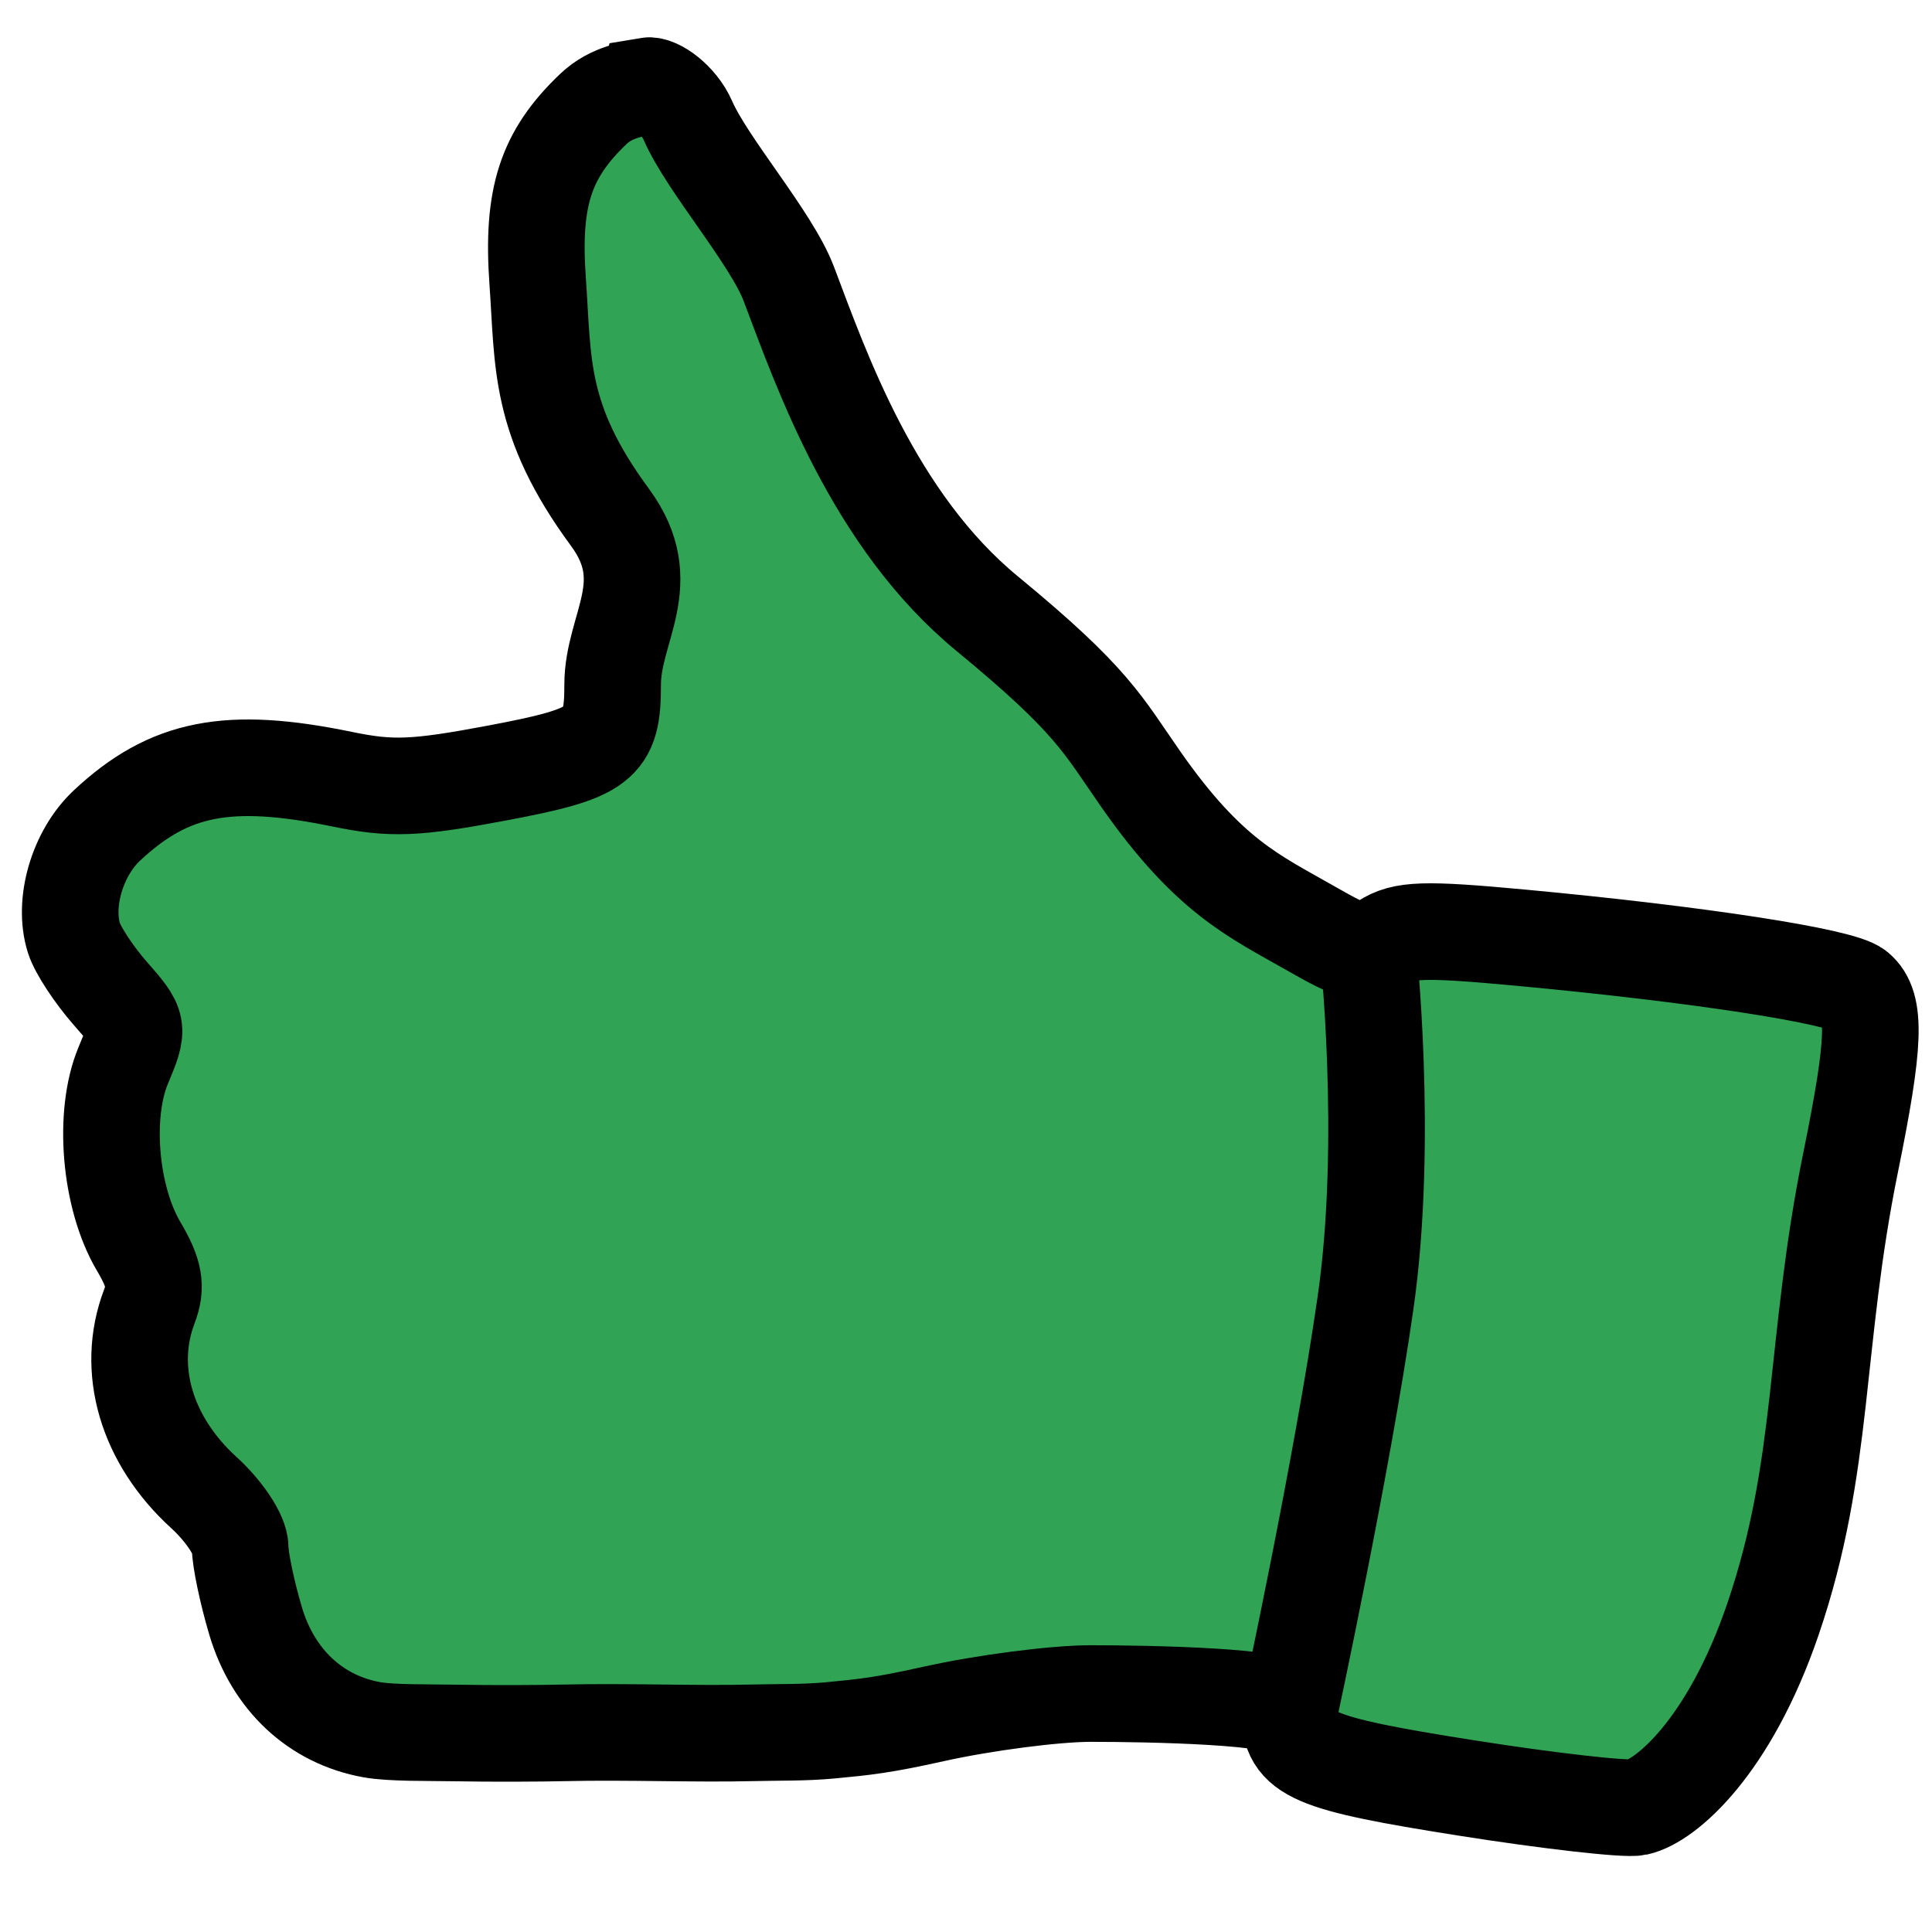
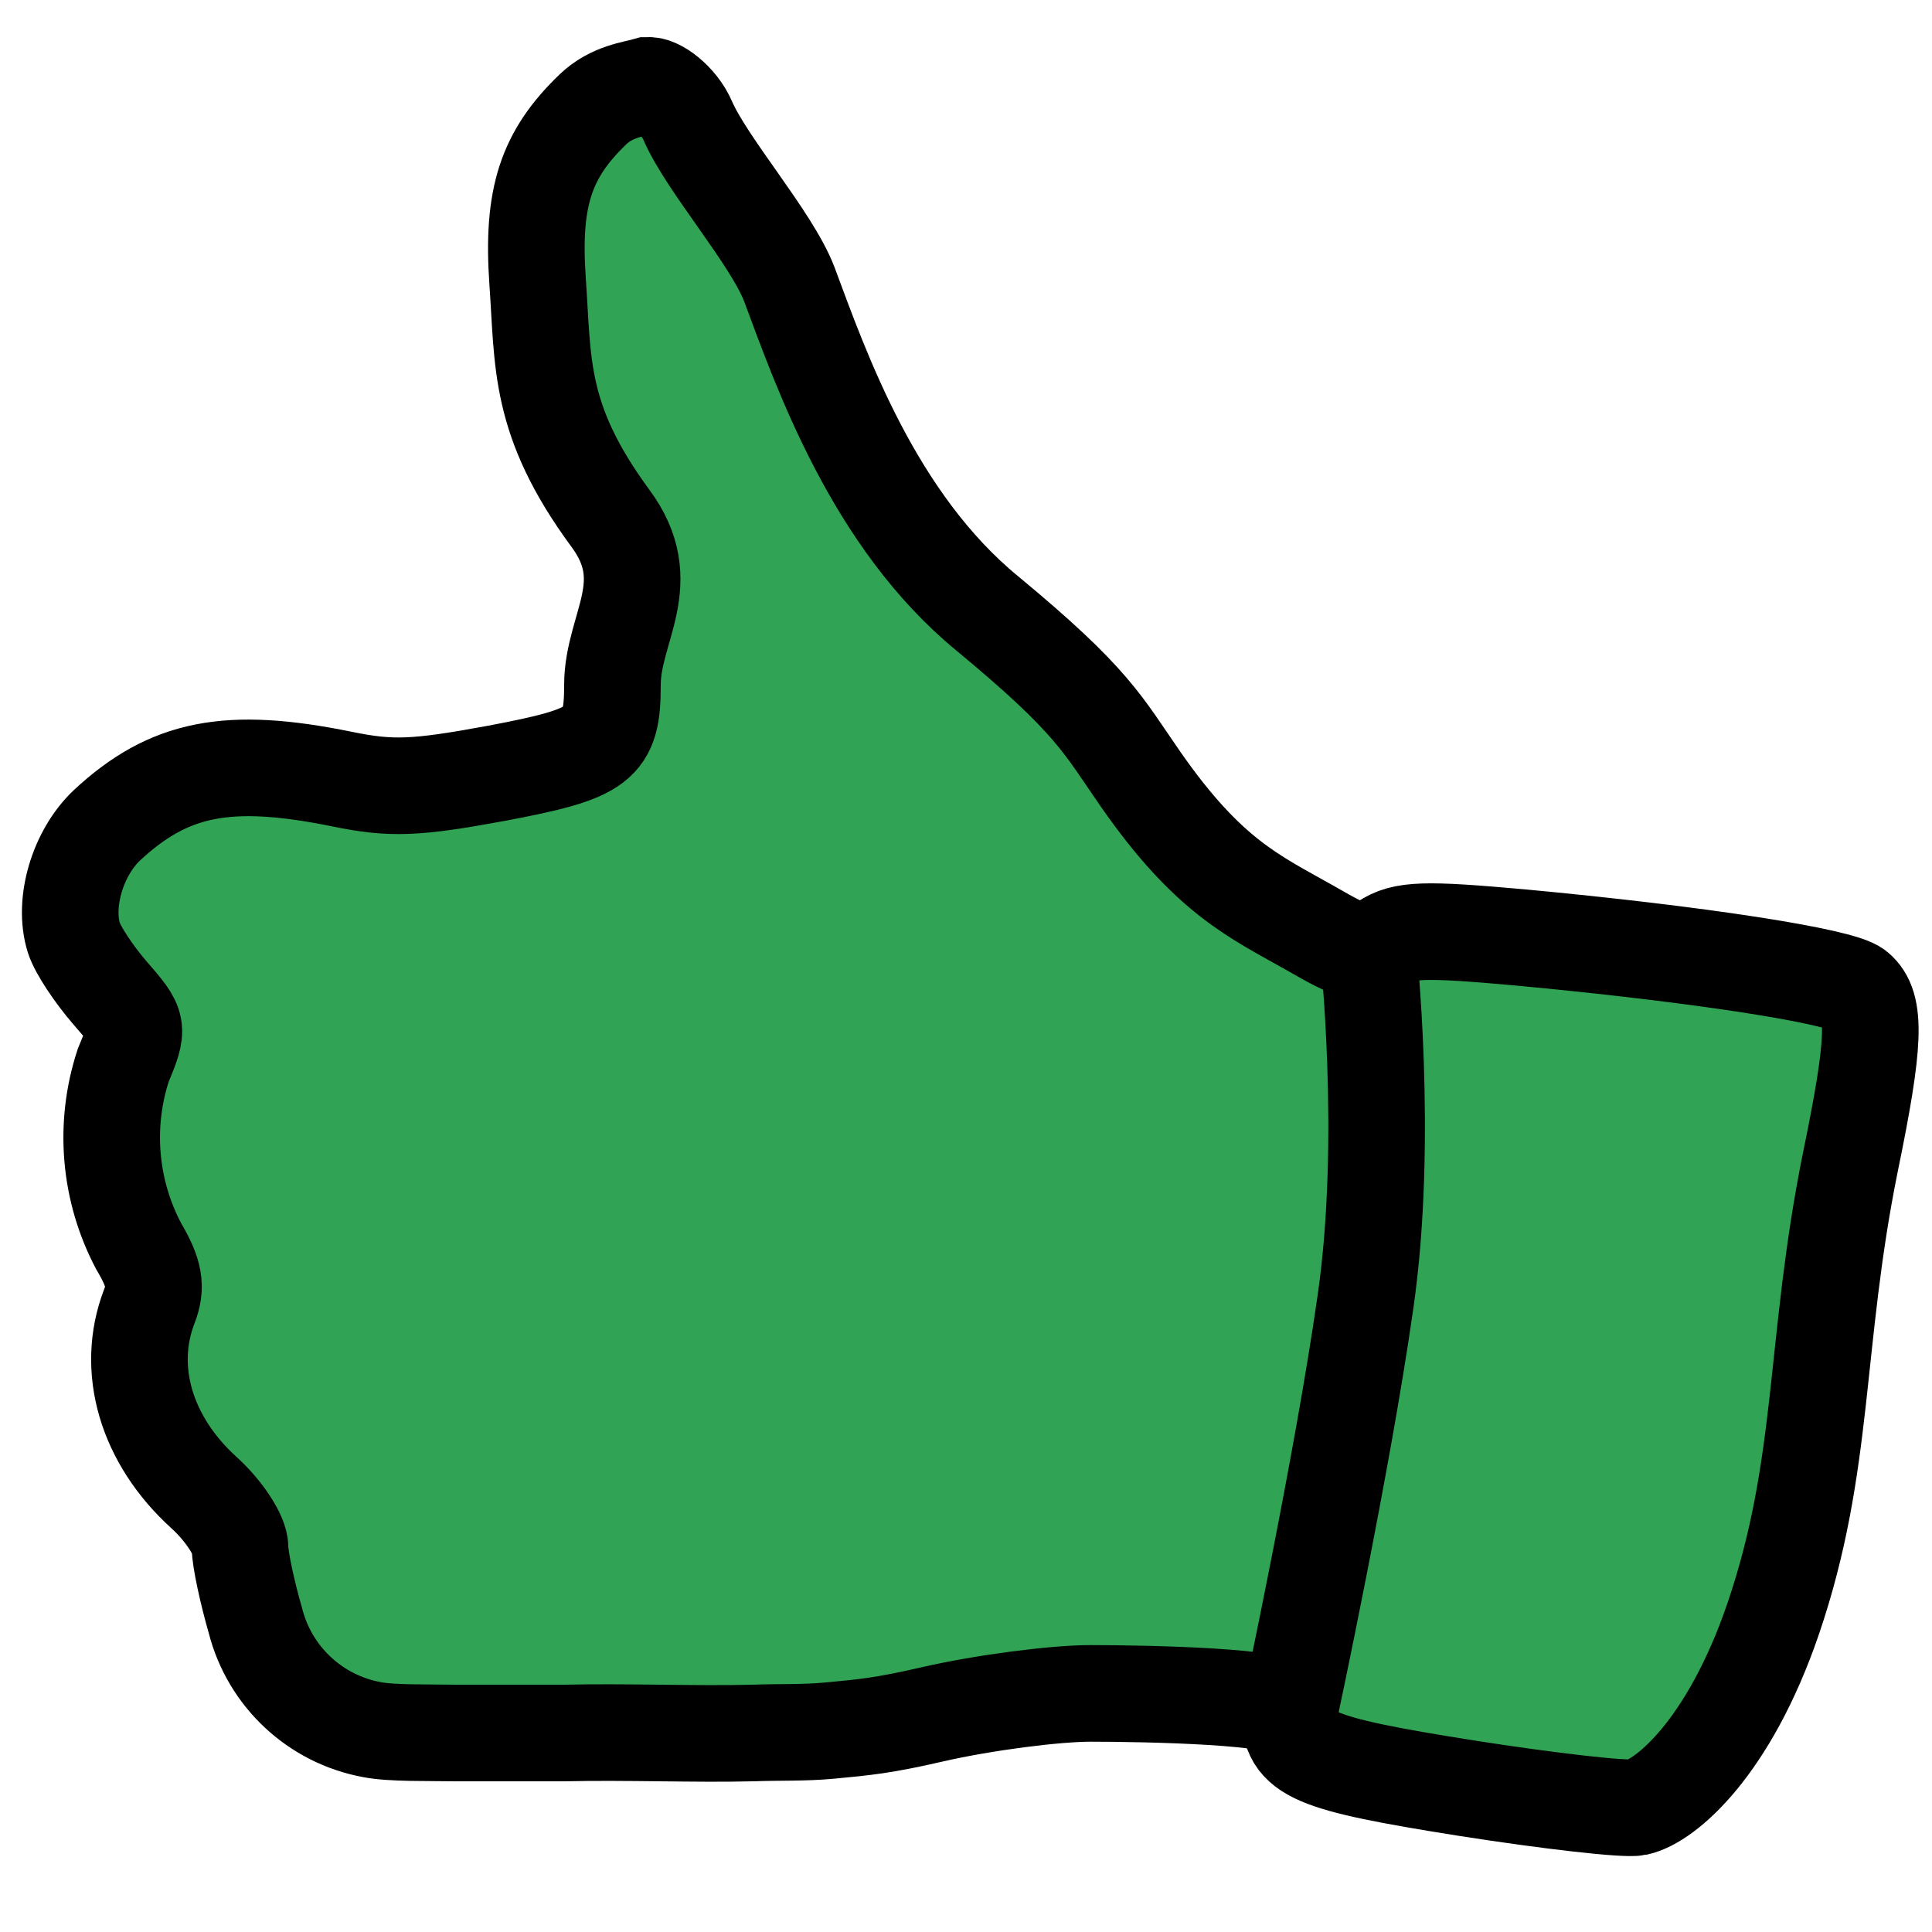
- <svg xmlns="http://www.w3.org/2000/svg" viewBox="0 0 400 400" version="1.1" id="svg19" width="400" height="400">
-   <defs id="defs23" />
-   <g id="layer1" style="display:inline" />
-   <g id="layer2" style="display:inline">
-     <path id="path2641" style="fill:#31a354;fill-opacity:1;stroke:#000000;stroke-width:20;stroke-miterlimit:4;stroke-dasharray:none;stroke-opacity:1" d="m 134.089,17.748 c -2.867,0.776 -7.41,1.16 -11.256,4.824 -9.878,9.413 -12.75,18.279 -11.521,35.578 1.213,17.076 0.095,28.749 14.984,48.973 9.957,13.525 0.525,22.816 0.545,34.665 0.021,12.409 -2.314,14.189 -23.998,18.273 -16.86,3.176 -21.799,3.371 -31.965,1.271 -23.644,-4.883 -35.847,-2.483 -48.748,9.586 -6.116,5.722 -9.131,16.033 -6.816,23.324 0.783,2.468 4.155,7.598 7.492,11.398 6.024,6.861 6.043,6.968 2.703,14.961 -4.237,10.14 -2.78,27.311 3.172,37.398 3.325,5.636 3.808,8.36 2.223,12.529 -4.926,12.956 -0.604,27.656 11.318,38.506 4.186,3.809 7.502,8.814 7.502,11.324 0,2.474 1.437,9.333 3.191,15.242 3.622,12.197 12.43,20.436 24.082,22.523 4.055,0.727 11.571,0.563 17.362,0.672 7.48,0.14 17.287,0.094 22.444,-0.027 12.998,-0.305 27.291,0.289 39.005,-0.008 5.362,-0.13 10.743,-5.3e-4 16.082,-0.506 7.171,-0.679 10.87,-1.052 21.344,-3.385 10.473,-2.333 25.151,-4.24 32.615,-4.24 11.704,0 41.159,0.518 41.159,3.77 0,8.8 4.388,10.695 36.48,15.762 17.198,2.715 33.144,4.525 35.438,4.021 5.948,-1.306 19.095,-12.42 28.15,-38.958 10.879,-31.887 8.422,-57 16.09,-94.628 5.034,-24.702 5.31,-32.421 1.285,-35.762 -3.28,-2.722 -33.013,-7.293 -69.57,-10.695 -20.058,-1.867 -24.396,-1.73 -28.402,0.895 -4.349,2.85 -5.575,2.616 -15.281,-2.928 -11.482,-6.557 -20.919,-10.616 -34.964,-30.717 -8.029,-11.491 -9.857,-16.24 -31.853,-34.343 -23.519,-19.357 -34.271,-50.299 -41.062,-68.259 -3.608,-9.542 -16.869,-24.622 -20.883,-33.816 -1.907,-4.37 -6.432,-7.555 -8.346,-7.227 z" />
-     <path style="fill:none;stroke:#000000;stroke-width:20;stroke-linecap:butt;stroke-linejoin:miter;stroke-opacity:1;stroke-miterlimit:4;stroke-dasharray:none" d="m 283.178,195.945 c 0,0 4.384,39.89 -0.438,73.644 -4.822,33.753 -15.781,84.603 -15.781,84.603" id="path7101" />
+ <svg xmlns="http://www.w3.org/2000/svg" viewBox="0 0 400 400" width="16" height="16" preserveAspectRatio="xMidYMid meet">
+   <g stroke="#000" stroke-width="20">
+     <path fill="#31A354" d="M134 17.7c-2.8.8-7.3 1.2-11.2 4.9-9.8 9.4-12.7 18.3-11.5 35.6 1.2 17 .1 28.7 15 49 10 13.4.5 22.7.5 34.6 0 12.4-2.3 14.2-24 18.3-16.8 3.1-21.8 3.3-32 1.2-23.6-4.8-35.8-2.4-48.7 9.6-6 5.7-9.1 16-6.8 23.3.8 2.5 4.2 7.6 7.5 11.4 6 6.9 6 7 2.7 15a48.1 48.1 0 0 0 3.2 37.4c3.3 5.6 3.8 8.4 2.2 12.5-5 13-.6 27.7 11.3 38.5 4.2 3.8 7.5 8.9 7.5 11.4 0 2.4 1.5 9.3 3.2 15.2A30.6 30.6 0 0 0 77 358.1c4 .8 11.6.6 17.4.7h22.4c13-.3 27.3.3 39 0 5.4-.2 10.7 0 16-.5 7.3-.7 11-1 21.4-3.4 10.5-2.4 25.2-4.3 32.6-4.3 11.8 0 41.2.6 41.2 3.8 0 8.8 4.4 10.7 36.5 15.8 17.2 2.7 33.1 4.5 35.4 4 6-1.3 19.1-12.4 28.2-39 10.9-31.9 8.4-57 16-94.6 5.1-24.7 5.4-32.4 1.3-35.8-3.2-2.7-33-7.3-69.5-10.7-20-1.8-24.4-1.7-28.4 1-4.4 2.8-5.6 2.6-15.3-3-11.5-6.5-21-10.6-35-30.7-8-11.5-9.8-16.2-31.8-34.4-23.5-19.3-34.3-50.2-41-68.2-3.7-9.6-17-24.6-21-33.8-1.9-4.4-6.4-7.6-8.3-7.3z" />
+     <path fill="none" d="M283.2 196s4.4 39.8-.5 73.6c-4.8 33.7-15.7 84.6-15.7 84.6" />
  </g>
</svg>
